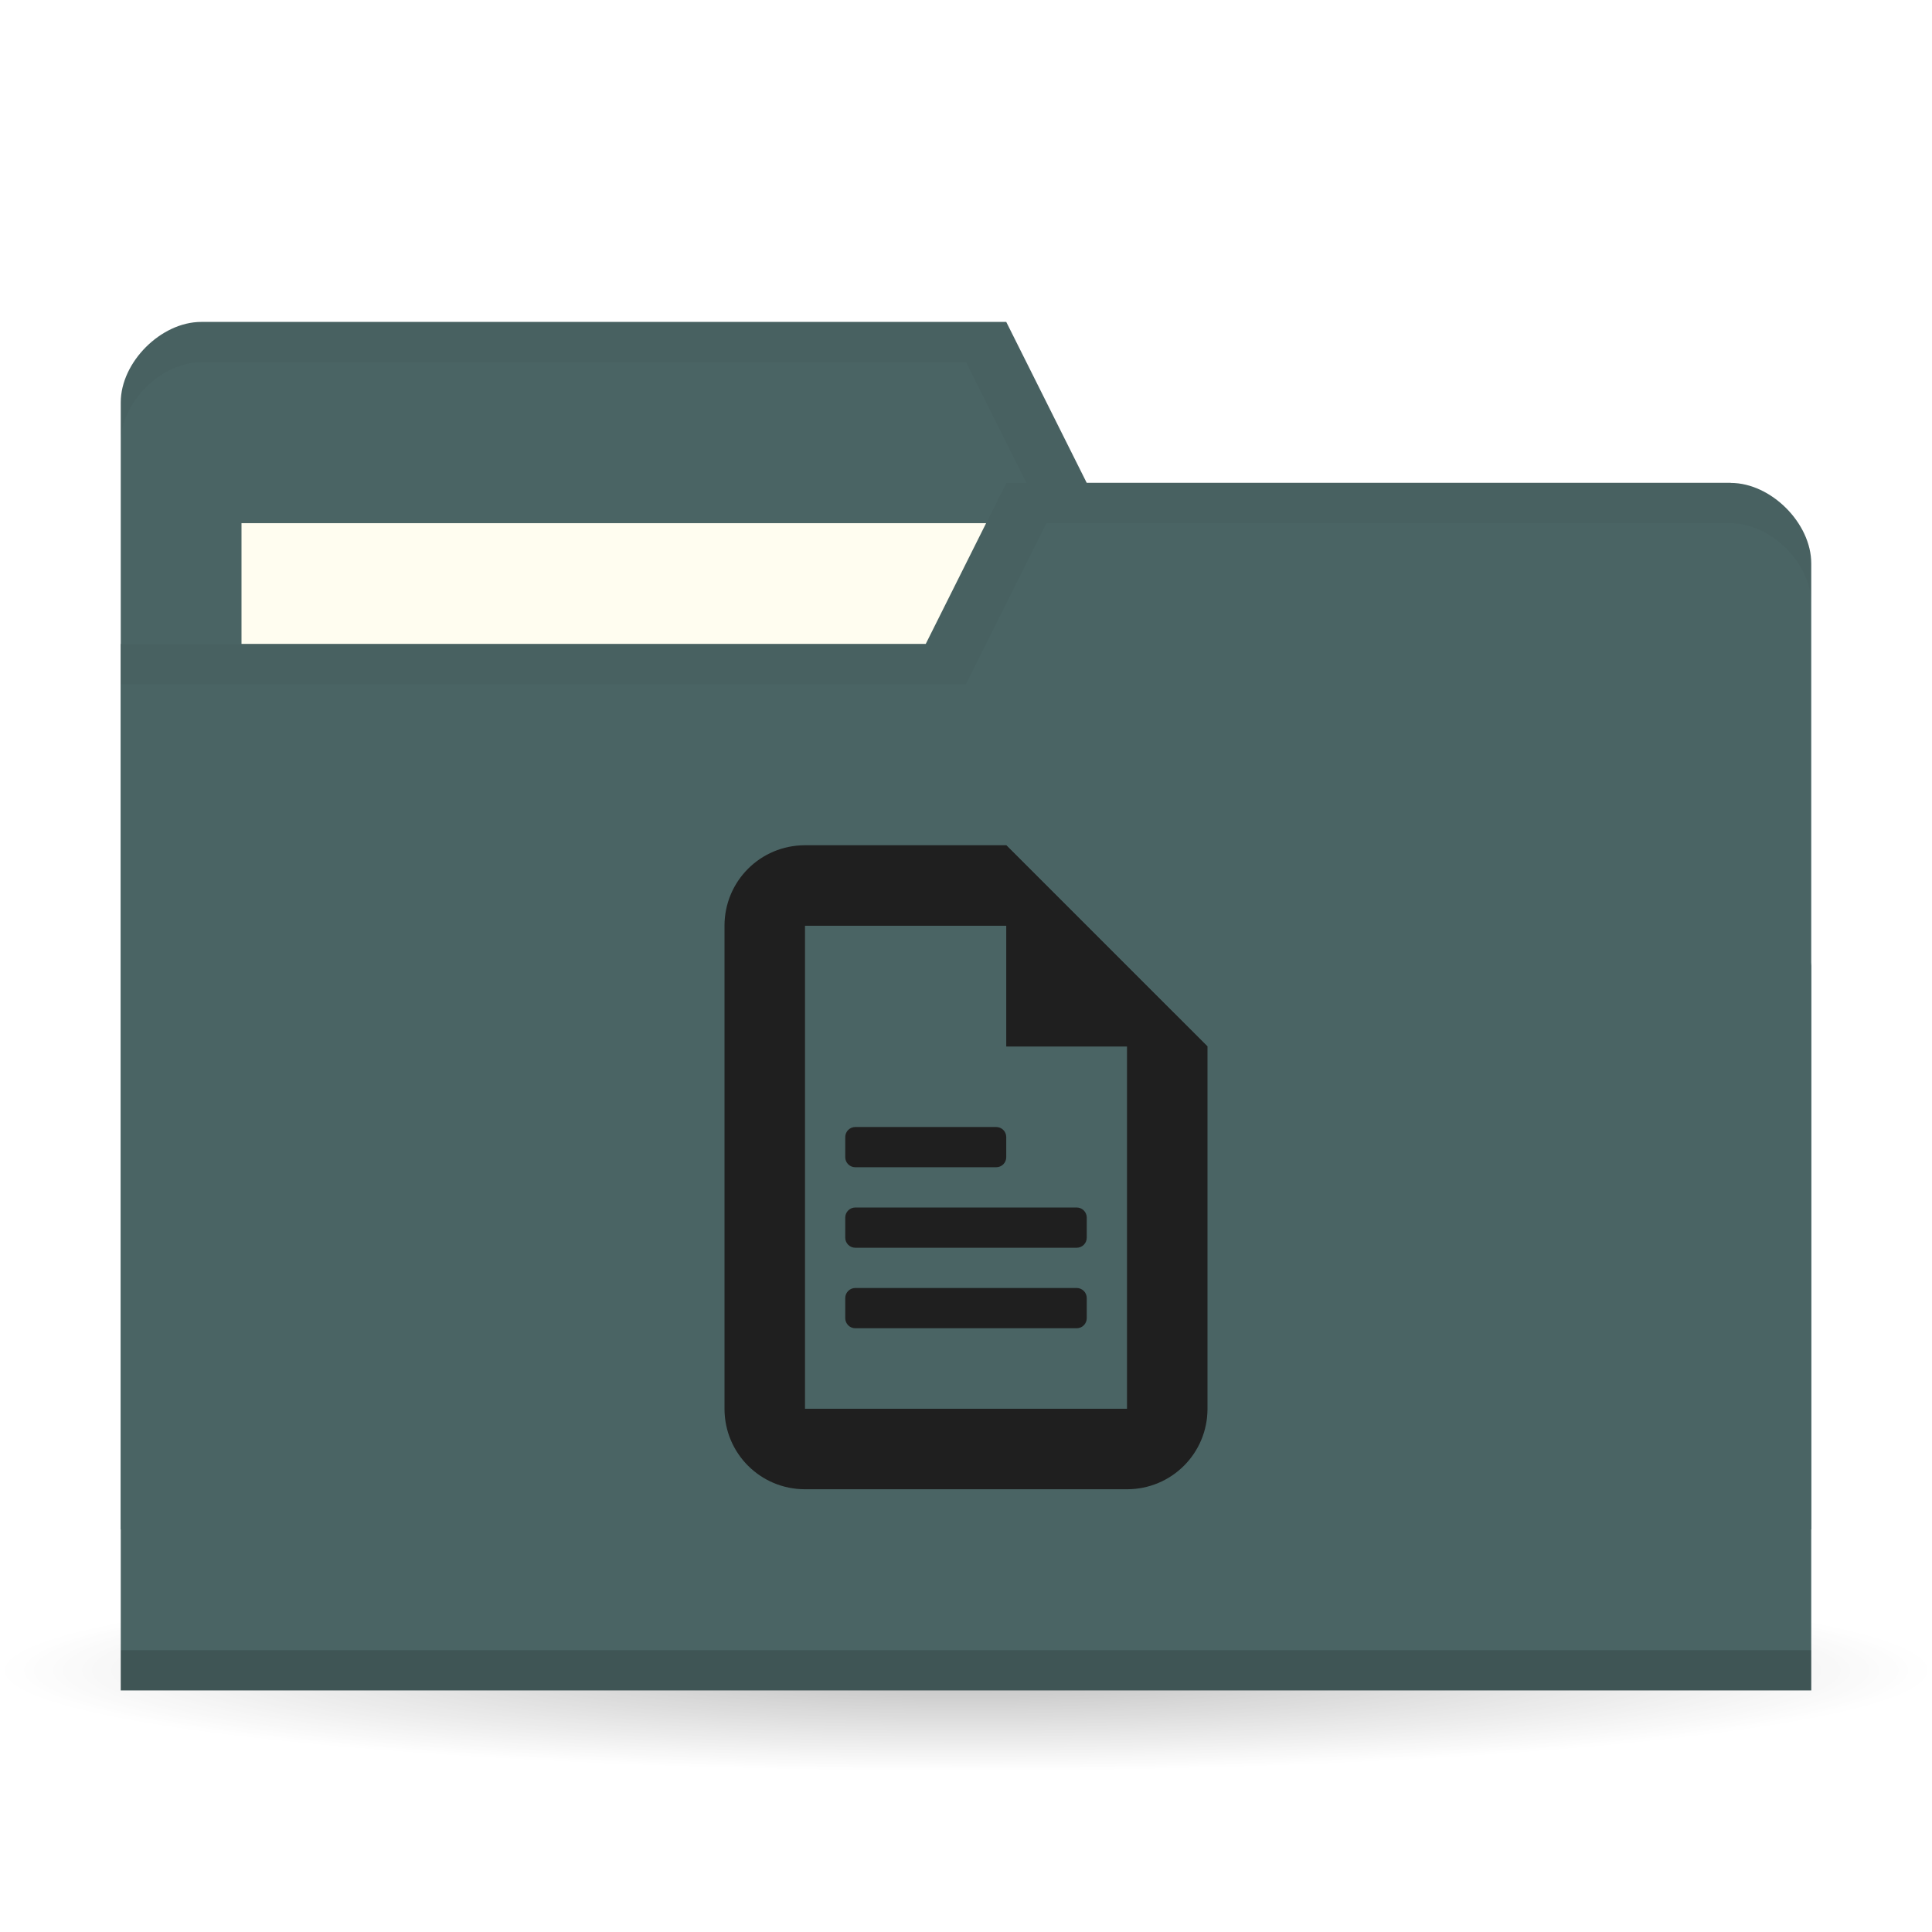
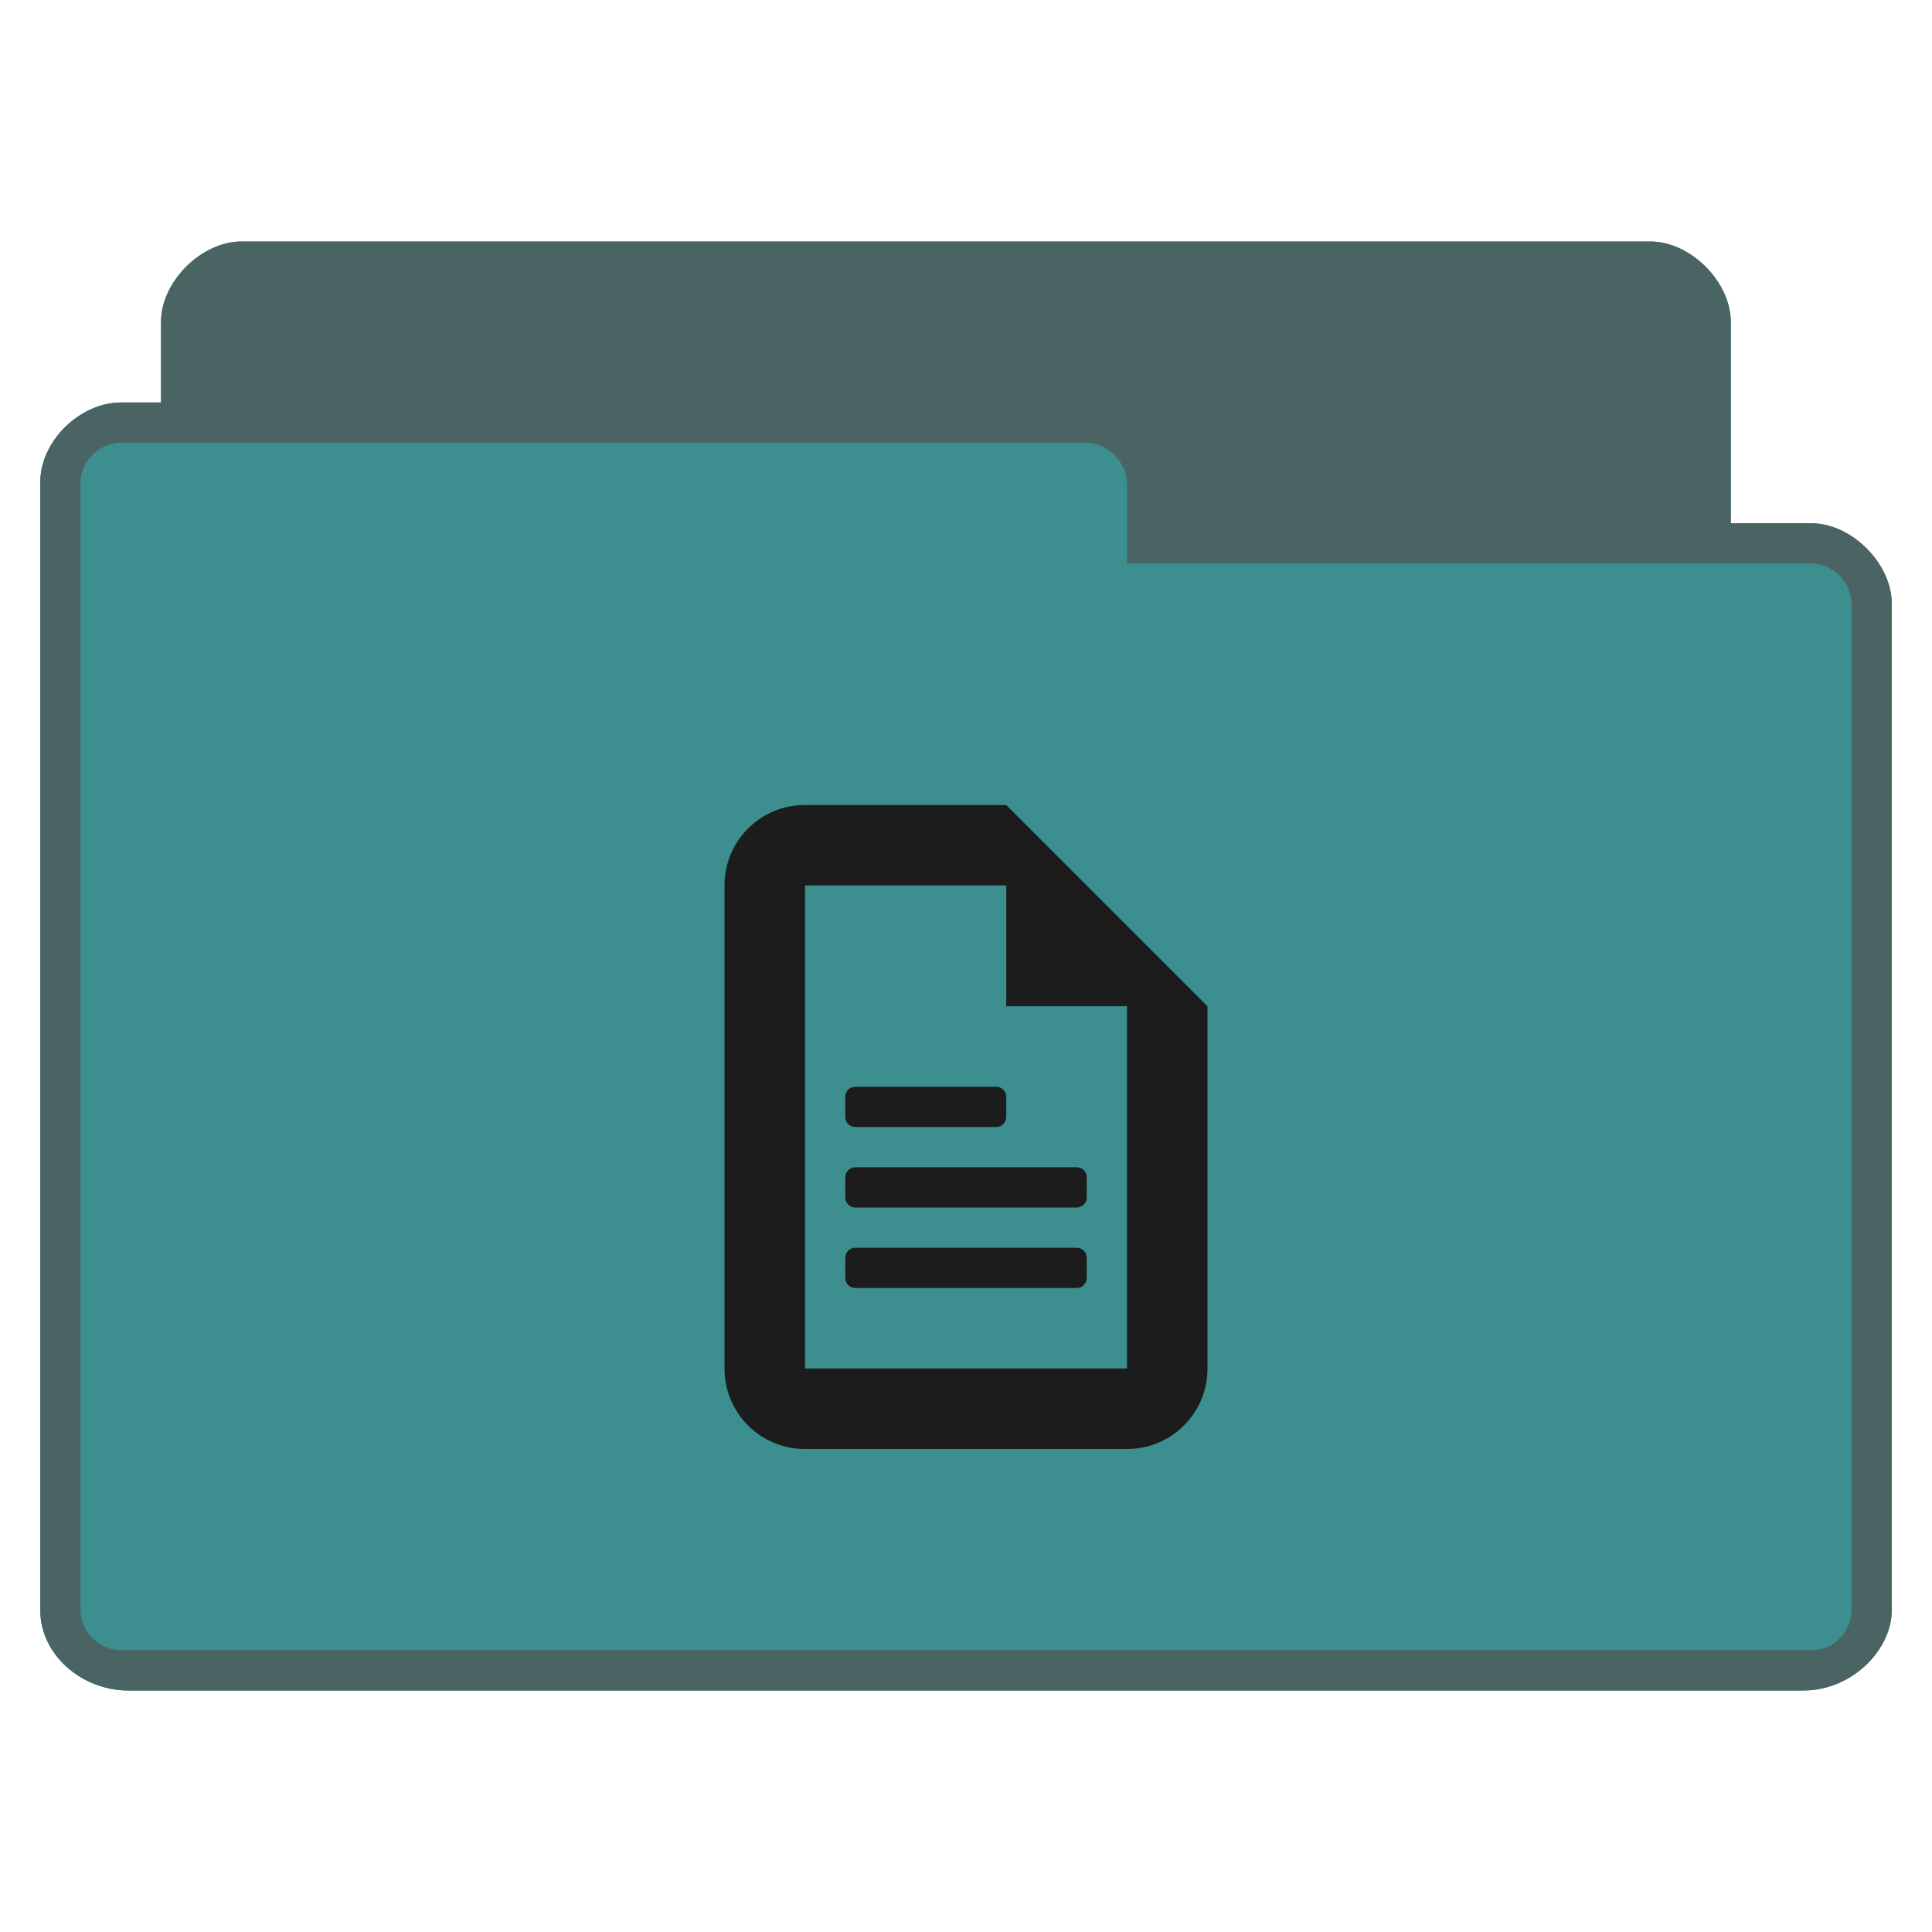
<svg xmlns="http://www.w3.org/2000/svg" viewBox="0 0 48 48">
-   <defs>
-     <radialGradient id="radialGradient3850" cx="24.08" cy="41.38" r="21.08" gradientTransform="matrix(1,0,0,0.1130763,0,36.7037)" gradientUnits="userSpaceOnUse">
-       <stop style="stop-color:#000;stop-opacity:0.392" />
-       <stop offset="1" style="stop-color:#000;stop-opacity:0" />
-     </radialGradient>
-   </defs>
-   <g>
-     <path d="m 45.15 41.38 a 21.08 2.383 0 1 1 -42.15 0 21.08 2.383 0 1 1 42.15 0 z" transform="matrix(1.138754,0,0,1.049028,-3.416261,-1.912073)" style="fill:url(#radialGradient3850);opacity:0.65;fill-opacity:1;stroke:none" />
-   </g>
-   <g transform="translate(0,-1004.362)">
-     <path d="m 3 1014.36 0 28 42 0 0 -14 -2 -12 -16 0 -2 -4 -20 0 c -1 0 -2 1 -2 2 z" style="fill:#4a6464;fill-opacity:1;stroke:none" />
-     <rect width="21" height="8" x="6" y="1017.36" style="fill:#fffdf0;fill-opacity:1;stroke:none" />
-     <path d="M 5,8 C 4,8 3,9 3,10 l 0,1 C 3,10 4,9 5,9 l 19,0 2,4 17,0 2,12 0,-1 -2,-12 -16,0 -2,-4 z" transform="translate(0,1004.362)" style="fill:#000;opacity:0.03;fill-opacity:1;stroke:none" />
-     <path d="m 45 1018.36 0 28 -42 0 0 -26 20 0 2 -4 18 0 c 1 0 2 1 2 2 z" style="fill:#4a6464;fill-opacity:1;stroke:none" />
-     <path d="m 3 1045.36 0 1 42 0 0 -1 z" style="fill:#000;opacity:0.15;fill-opacity:1;stroke:none" />
-     <path d="m 25 12 -2 4 -20 0 0 1 21 0 2 -4 17 0 c 1 0 2 1 2 2 l 0 -1 c 0 -1 -1 -2 -2 -2 z" transform="translate(0,1004.362)" style="fill:#000;opacity:0.03;fill-opacity:1;stroke:none" />
-     <g transform="translate(16,1025.362)" style="fill:#1F1F1F;opacity:1;fill-opacity:1">
-       <path d="M 4,0 C 2.892,0 2,0.892 2,2 l 0,12 c 0,1.108 0.892,2 2,2 l 8,0 c 1.108,0 2,-0.892 2,-2 L 14,5 9,0 z m 0,2 6,0 1,1 1,1 0,10 -8,0 z" style="fill:#1F1F1F;stroke:none" />
-       <path d="m 9 0 0 5 5 0 z" style="fill:#1F1F1F;stroke:none" />
-       <rect rx="0.25" y="7" x="5" height="1" width="4" style="fill:#1F1F1F;stroke:none" />
-       <rect width="6" height="1" x="5" y="9" rx="0.25" style="fill:#1F1F1F;stroke:none" />
-       <rect rx="0.25" y="11" x="5" height="1" width="6" style="fill:#1F1F1F;stroke:none" />
-     </g>
-   </g>
+   <path d="m 6 6 c -1 0 -2 1 -2 2 l 0 2 -1 0 c -1 0 -2.01 0.949 -2 2 l 0 28 c 0 1.121 1.038 2 2.188 2 l 41.625 0 c 1.188 0 2.188 -1 2.188 -2 l 0 -25 c 0 -1 -1 -2 -2 -2 l -2 0 0 -5 c 0 -1 -1 -2 -2 -2 z" style="visibility:visible;fill:#3D8F8F;fill-opacity:1;stroke:none;display:inline;color:#1c1c1c;fill-rule:nonzero" />
+   <path d="m 6 6 c -1 0 -2 1 -2 2 l 0 2 -1 0 c -1 0 -2.01 0.949 -2 2 l 0 28 c 0 1.121 1.038 2 2.188 2 l 41.625 0 c 1.188 0 2.188 -1 2.188 -2 l 0 -25 c 0 -1 -1 -2 -2 -2 l -2 0 0 -5 c 0 -1 -1 -2 -2 -2 l -35 0 z m -3 5 24 0 c 0.507 0 1 0.494 1 1 l 0 2 17 0 c 0.541 0 1 0.472 1 1 l 0 25 c 0 0.554 -0.452 1 -1 1 l -42 0 c -0.513 0 -1 -0.446 -1 -1 l 0 -28 c 0 -0.543 0.479 -1 1 -1 z" style="visibility:visible;fill:#4a6464;fill-opacity:1;stroke:none;display:inline;color:#1c1c1c;fill-rule:nonzero" />
+   <path d="m 20 20 c -1.108 0 -2 0.892 -2 2 l 0 12 c 0 1.108 0.892 2 2 2 l 8 0 c 1.108 0 2 -0.892 2 -2 l 0 -9 l -5 -5 l -5 0 z m 0 2 l 5 0 l 0 3 l 3 0 l 0 9 l -8 0 l 0 -12 z m 1.25 5 c -0.139 0 -0.25 0.111 -0.25 0.25 l 0 0.5 c 0 0.139 0.111 0.25 0.25 0.25 l 3.5 0 c 0.139 0 0.25 -0.111 0.25 -0.25 l 0 -0.5 c 0 -0.139 -0.111 -0.25 -0.25 -0.25 l -3.5 0 z m 0 2 c -0.139 0 -0.25 0.111 -0.25 0.25 l 0 0.5 c 0 0.139 0.111 0.25 0.25 0.25 l 5.5 0 c 0.139 0 0.25 -0.111 0.25 -0.25 l 0 -0.5 c 0 -0.139 -0.111 -0.25 -0.25 -0.25 l -5.5 0 z m 0 2 c -0.139 0 -0.25 0.111 -0.25 0.25 l 0 0.5 c 0 0.139 0.111 0.25 0.25 0.25 l 5.5 0 c 0.139 0 0.25 -0.111 0.25 -0.25 l 0 -0.5 c 0 -0.139 -0.111 -0.25 -0.25 -0.25 l -5.5 0 z" style="fill:#1c1c1c;opacity:1;fill-opacity:1;stroke:none" />
</svg>
